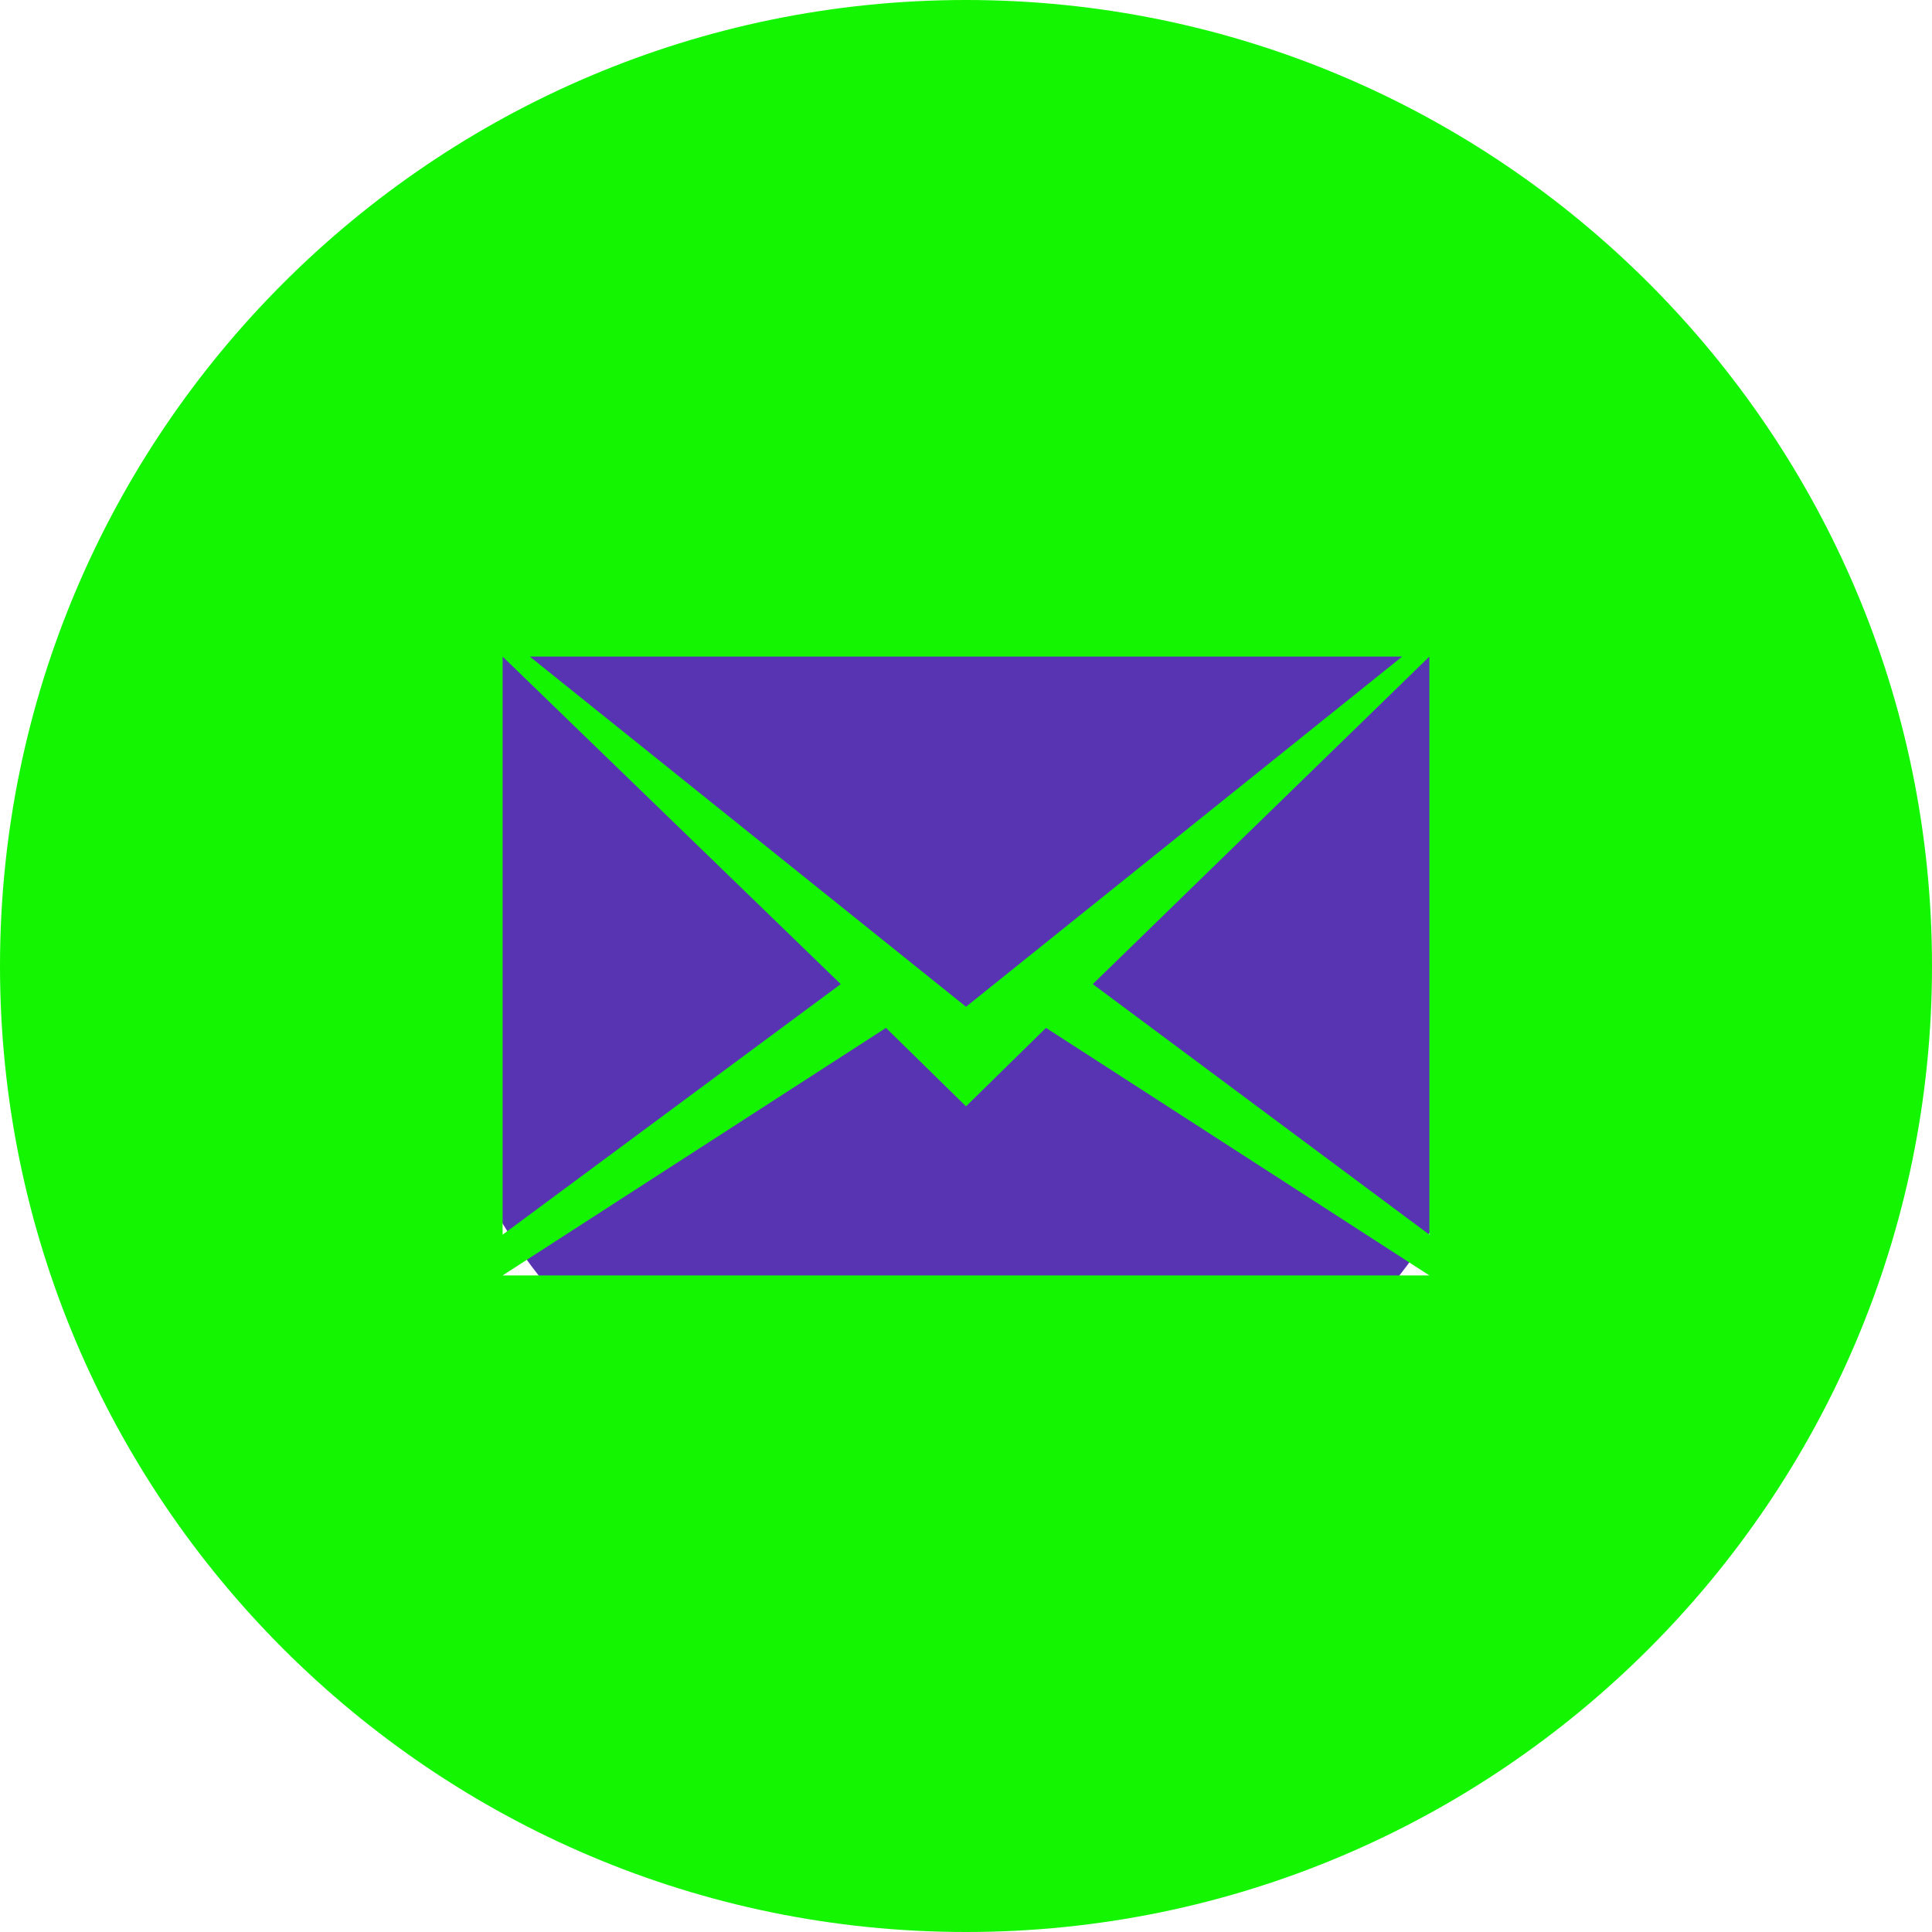
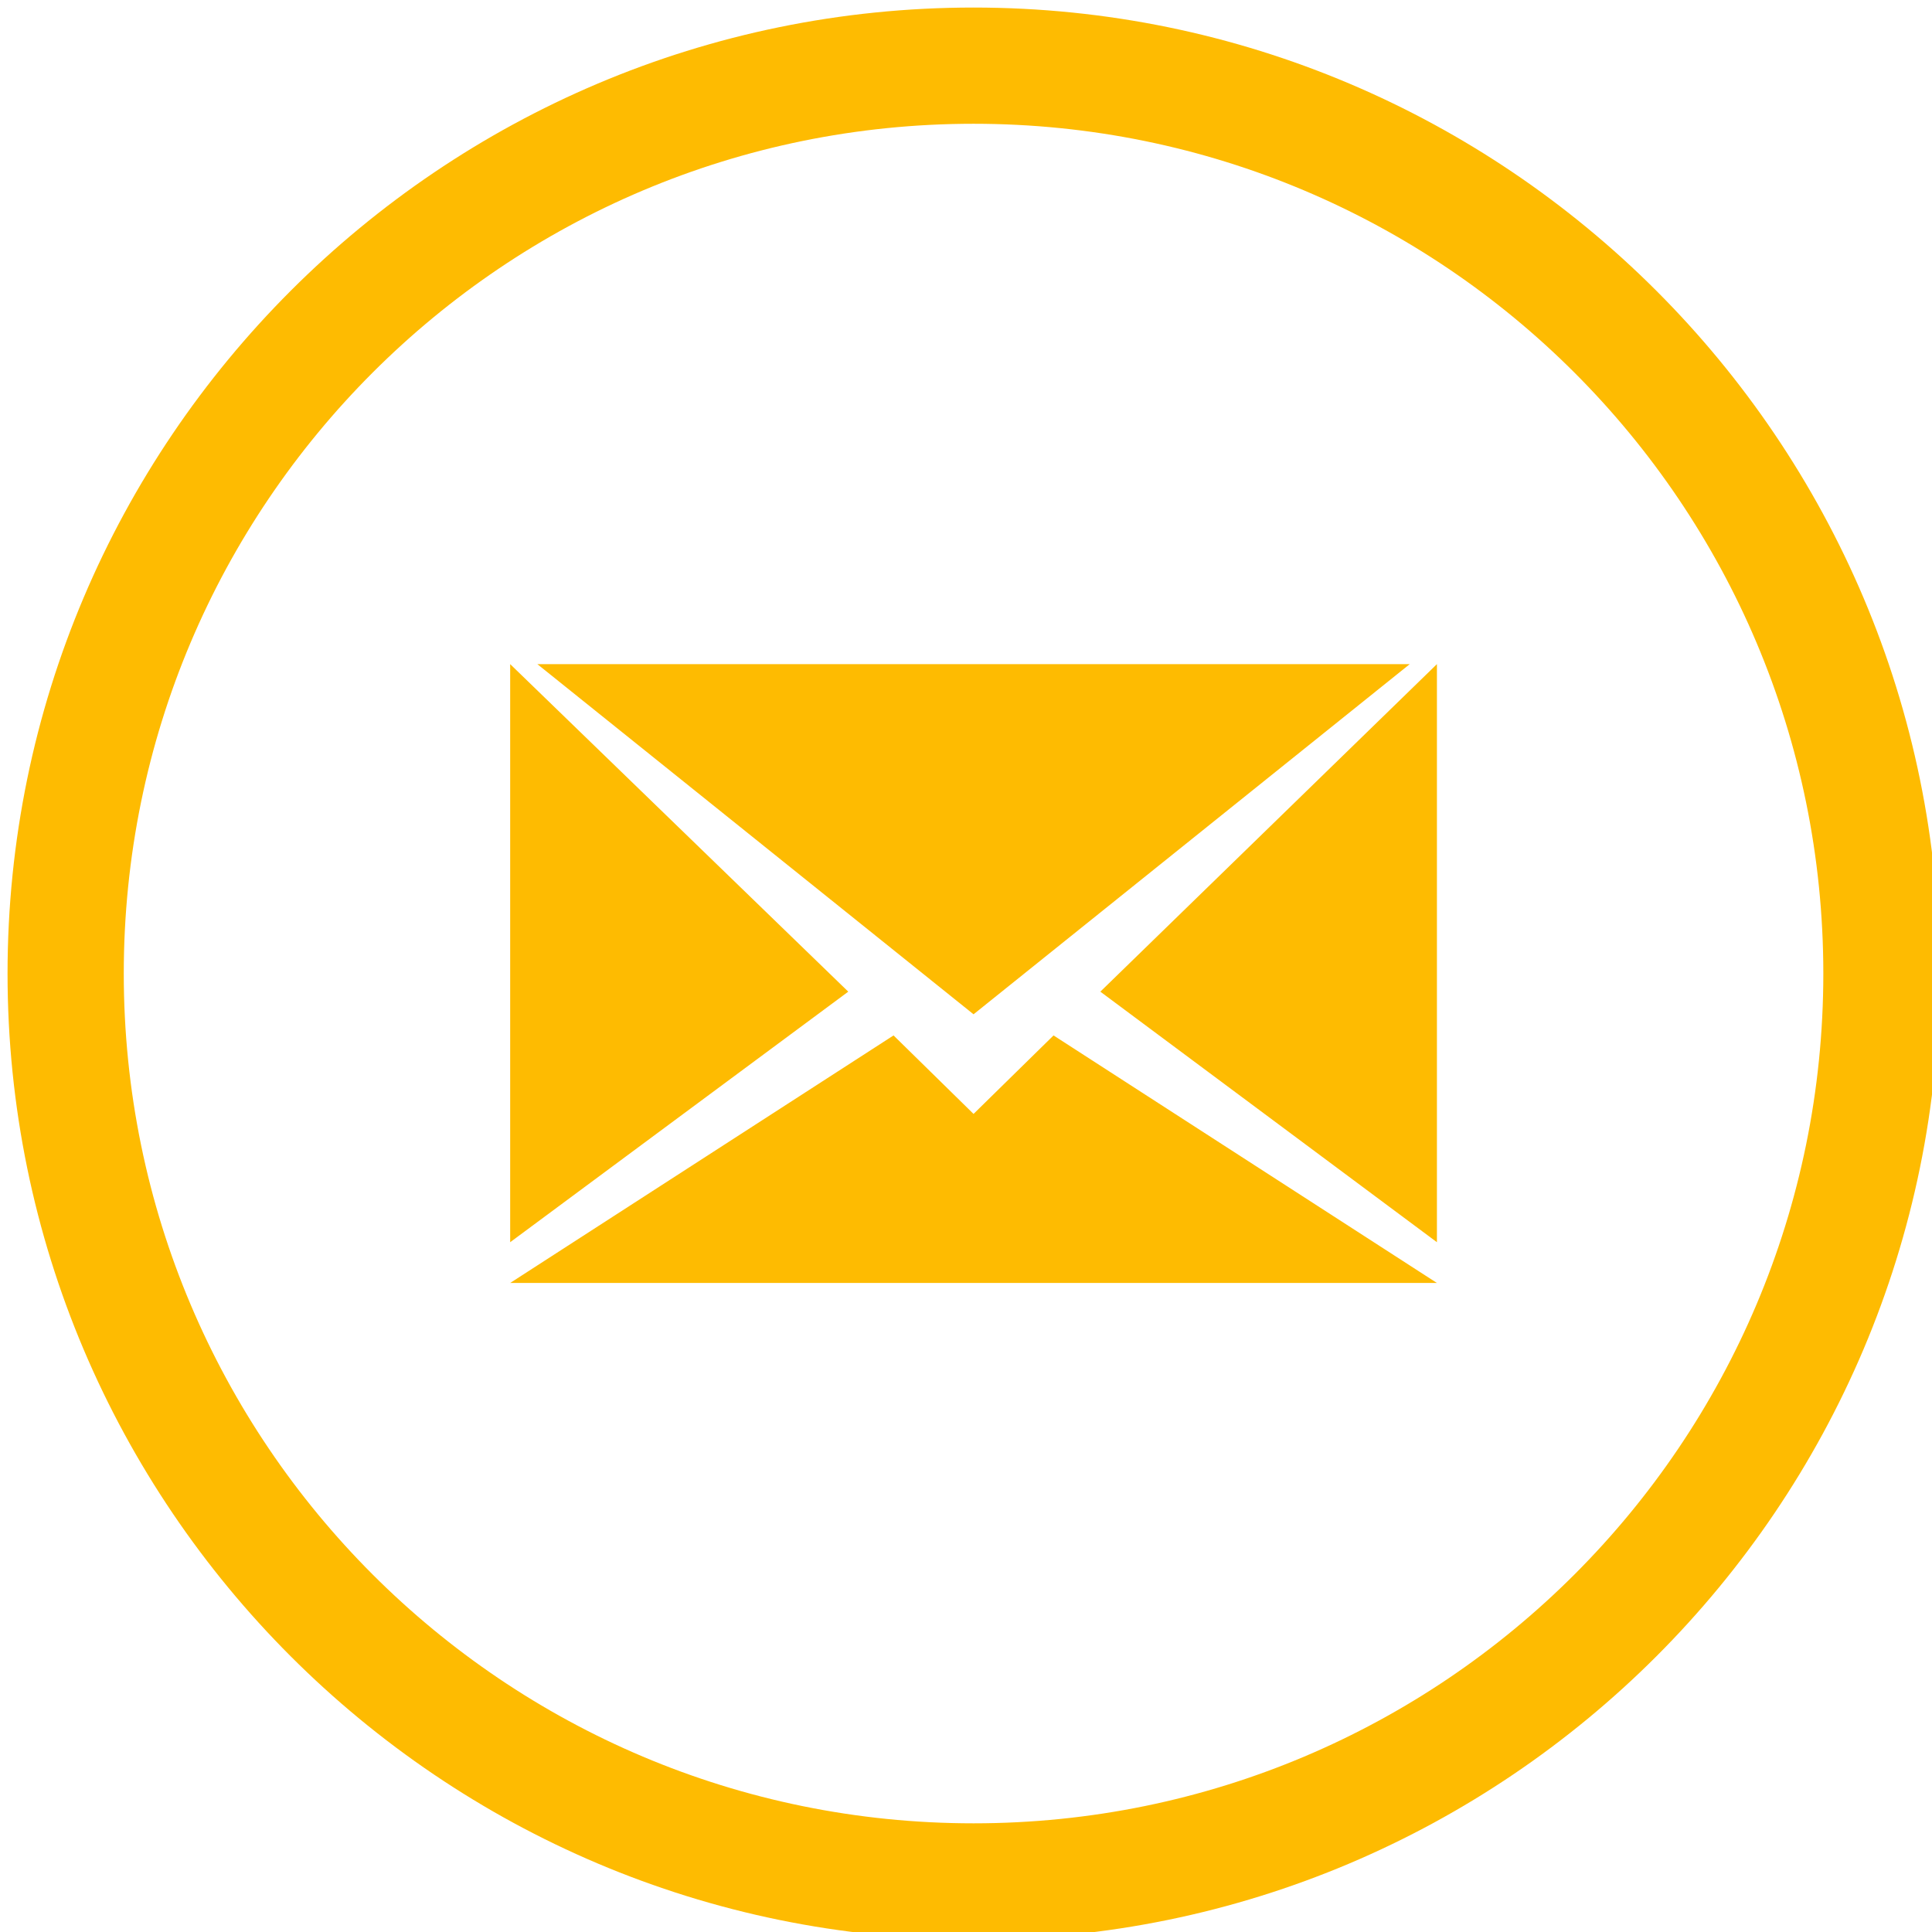
<svg xmlns="http://www.w3.org/2000/svg" version="1.1" id="Layer_1" x="0px" y="0px" viewBox="0 0 128 128" style="enable-background:new 0 0 128 128;" xml:space="preserve">
  <style type="text/css">
- 	.st0{fill-rule:evenodd;clip-rule:evenodd;fill:#5834B3;}
- 	.st1{fill-rule:evenodd;clip-rule:evenodd;fill:#14f501;}
+ 	.st0{fill-rule:evenodd;clip-rule:evenodd;fill:#FEBB01;}
</style>
-   <circle class="st0" cx="64.2" cy="62.2" r="36.2" />
-   <g id="Mail">
-     <path id="Oval-1" class="st1" d="M64,0C28.7,0,0,28.7,0,64s28.7,64,64,64s64-28.7,64-64S99.3,0,64,0z M94.7,81.8V43.5L72.4,65.2   L94.7,81.8z M33.3,81.8l22.4-16.6L33.3,43.5V81.8z M58.7,68.1L33.3,84.5h61.4L69.3,68.1L64,73.3L58.7,68.1z M35.1,43.5L64,66.7   l28.9-23.2C92.9,43.5,35.1,43.5,35.1,43.5z" />
+   <g id="Page-1">
+     <g id="Mail">
+       <path id="Oval-1" class="st0" d="M64.5,0.5c-35.3,0-64,28.7-64,64s28.7,64,64,64s64-28.7,64-64S99.8,0.5,64.5,0.5z M64.5,8.2    C33.4,8.2,8.2,33.4,8.2,64.5s25.2,56.3,56.3,56.3s56.3-25.2,56.3-56.3S95.6,8.2,64.5,8.2z M95.2,82.3V44L72.9,65.7L95.2,82.3z     M33.8,82.3l22.4-16.6L33.8,44V82.3z M59.2,68.6L33.8,85h61.4L69.8,68.6l-5.3,5.2L59.2,68.6z M35.6,44l28.9,23.2L93.4,44    C93.4,44,35.6,44,35.6,44z" />
+     </g>
  </g>
</svg>
